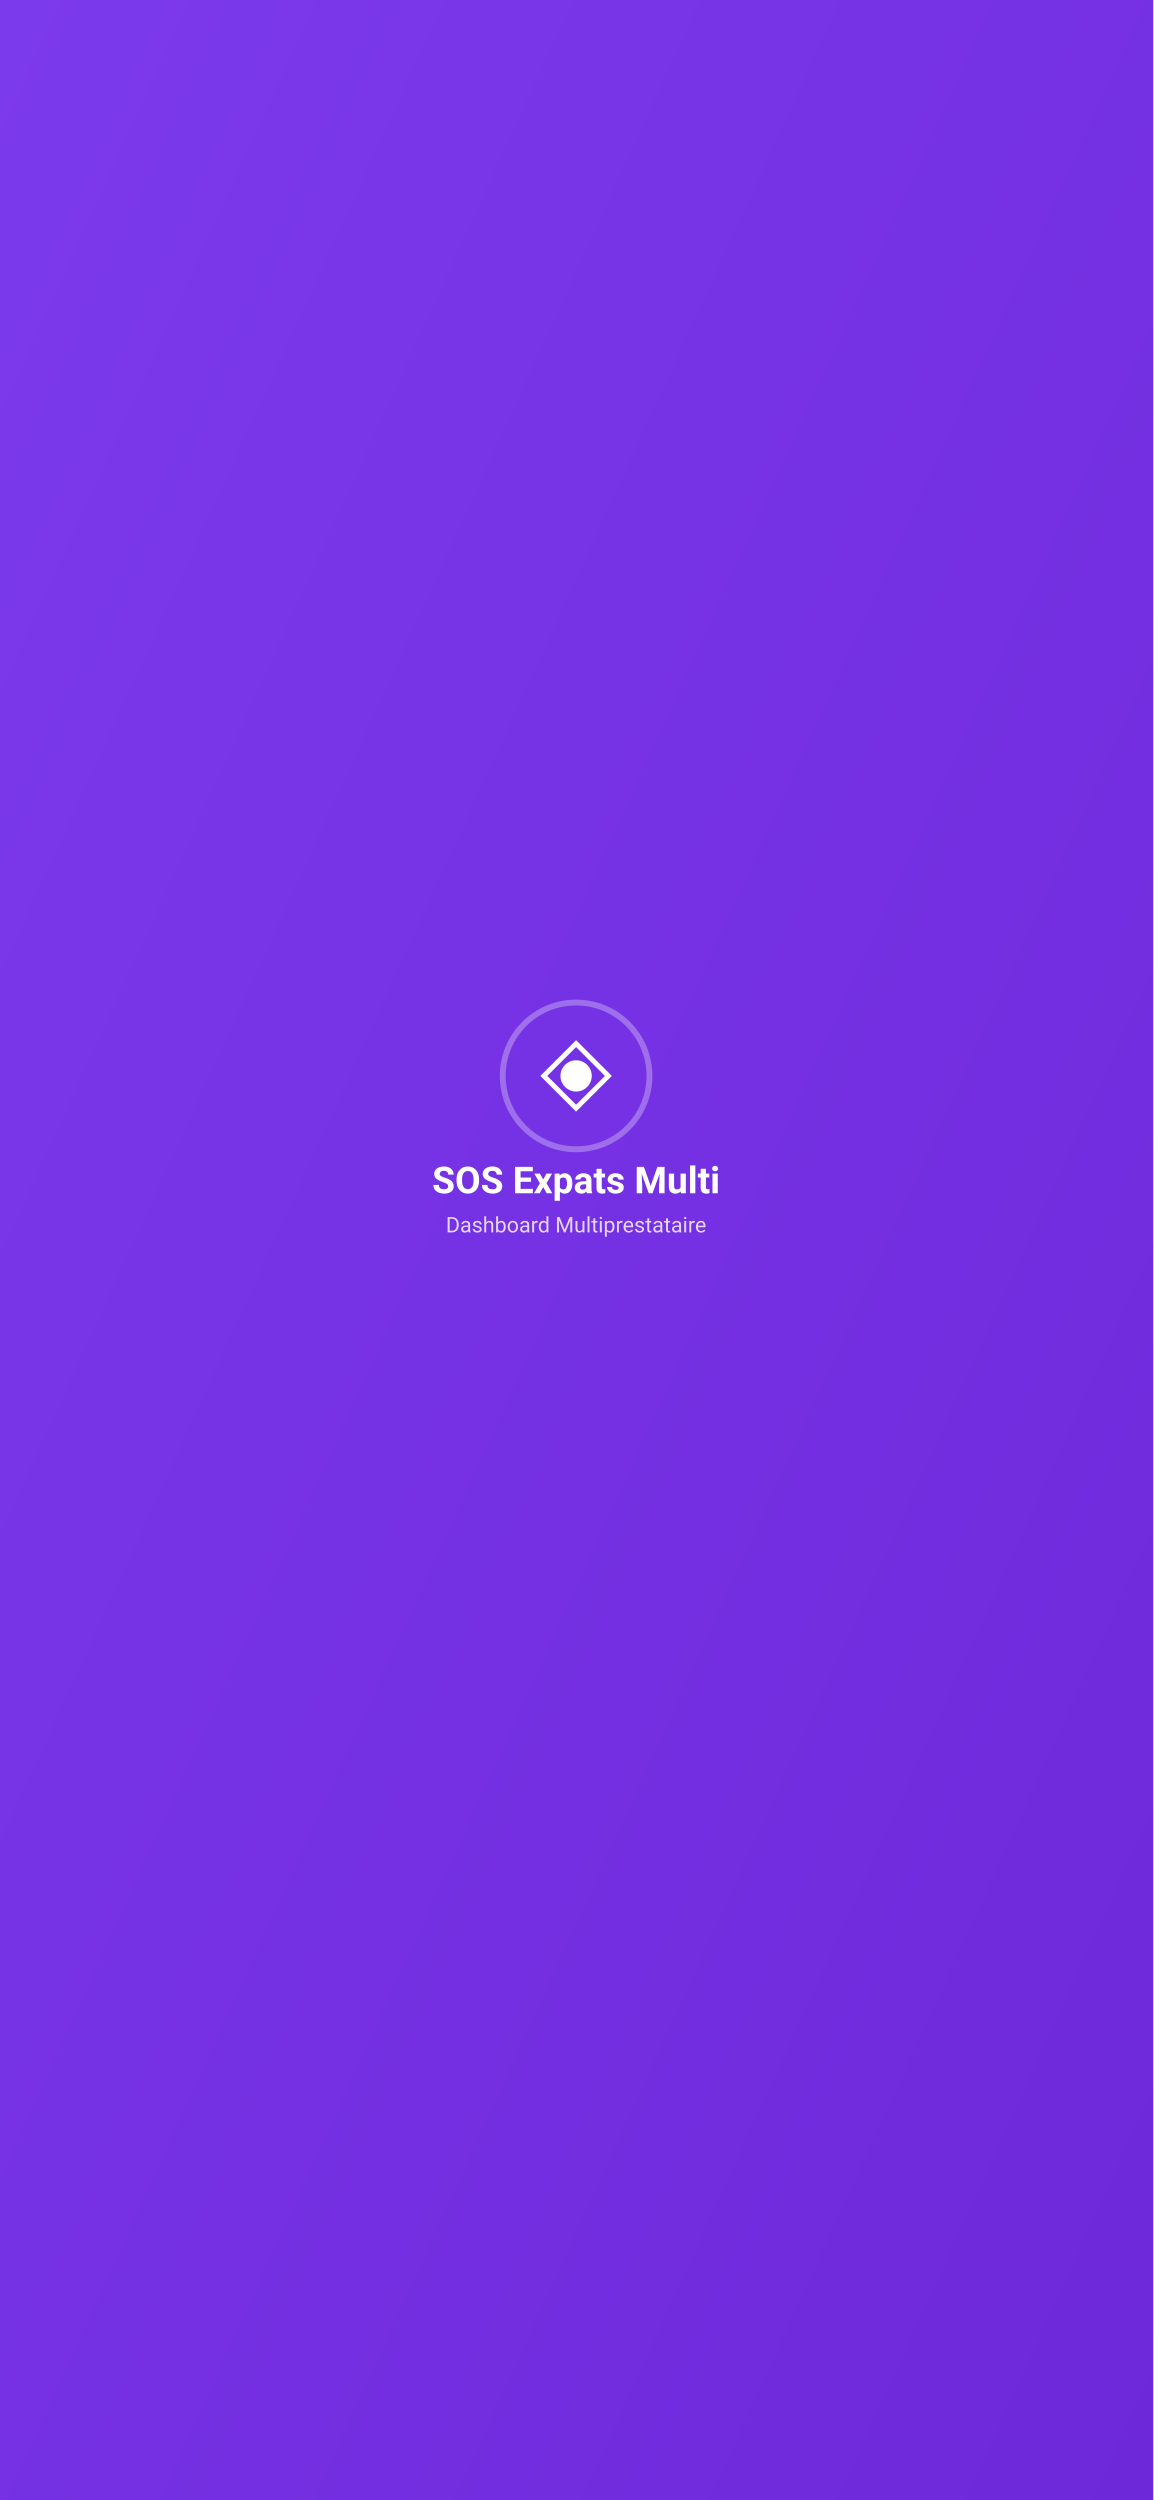
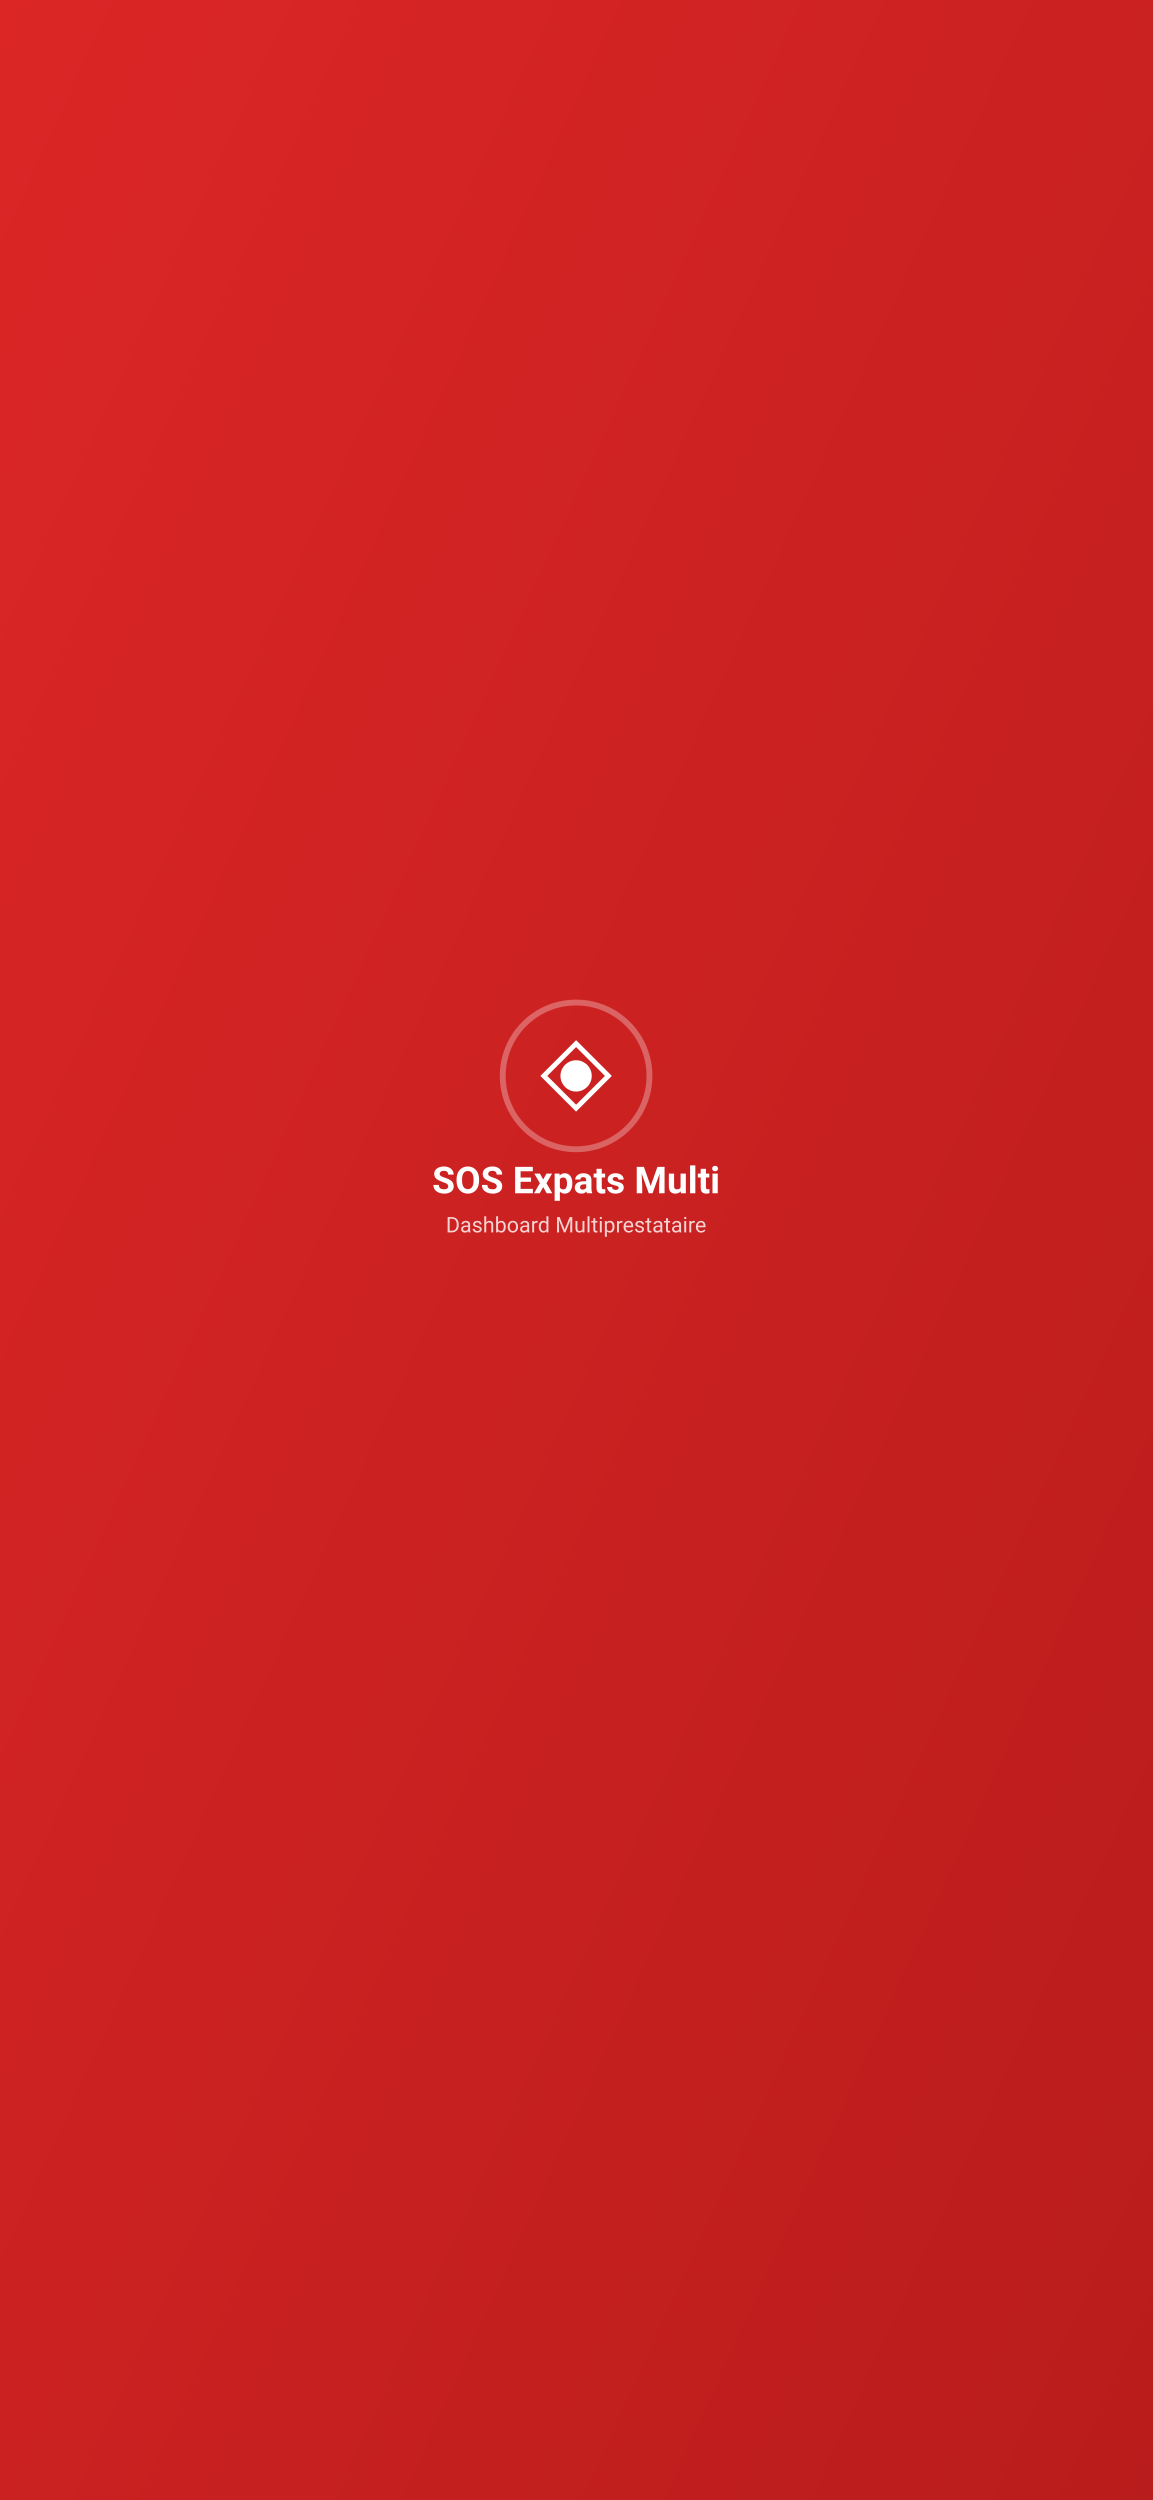
<svg xmlns="http://www.w3.org/2000/svg" viewBox="0 0 1179 2556">
  <defs>
    <linearGradient id="bg" x1="0%" y1="0%" x2="100%" y2="100%">
-       <stop offset="0%" style="stop-color:#7C3AED" />
-       <stop offset="100%" style="stop-color:#6D28D9" />
+       <stop offset="0%" style="stop-color:#DC2626" />
+       <stop offset="100%" style="stop-color:#B91C1C" />
    </linearGradient>
  </defs>
  <rect width="1179" height="2556" fill="url(#bg)" />
  <g transform="translate(589, 1100)">
    <circle cx="0" cy="0" r="75" stroke="white" stroke-width="6" fill="none" opacity="0.3" />
    <path d="M-33 0 L0 -33 L33 0 L0 33 Z" stroke="white" stroke-width="5" fill="none" />
    <circle cx="0" cy="0" r="16" fill="white" />
    <text x="0" y="120" text-anchor="middle" fill="white" font-family="-apple-system, BlinkMacSystemFont, 'Segoe UI', Roboto, sans-serif" font-size="38" font-weight="600">SOS Expats Multi</text>
    <text x="0" y="160" text-anchor="middle" fill="white" font-family="-apple-system, BlinkMacSystemFont, 'Segoe UI', Roboto, sans-serif" font-size="22" opacity="0.8">Dashboard Multiprestataire</text>
  </g>
</svg>
